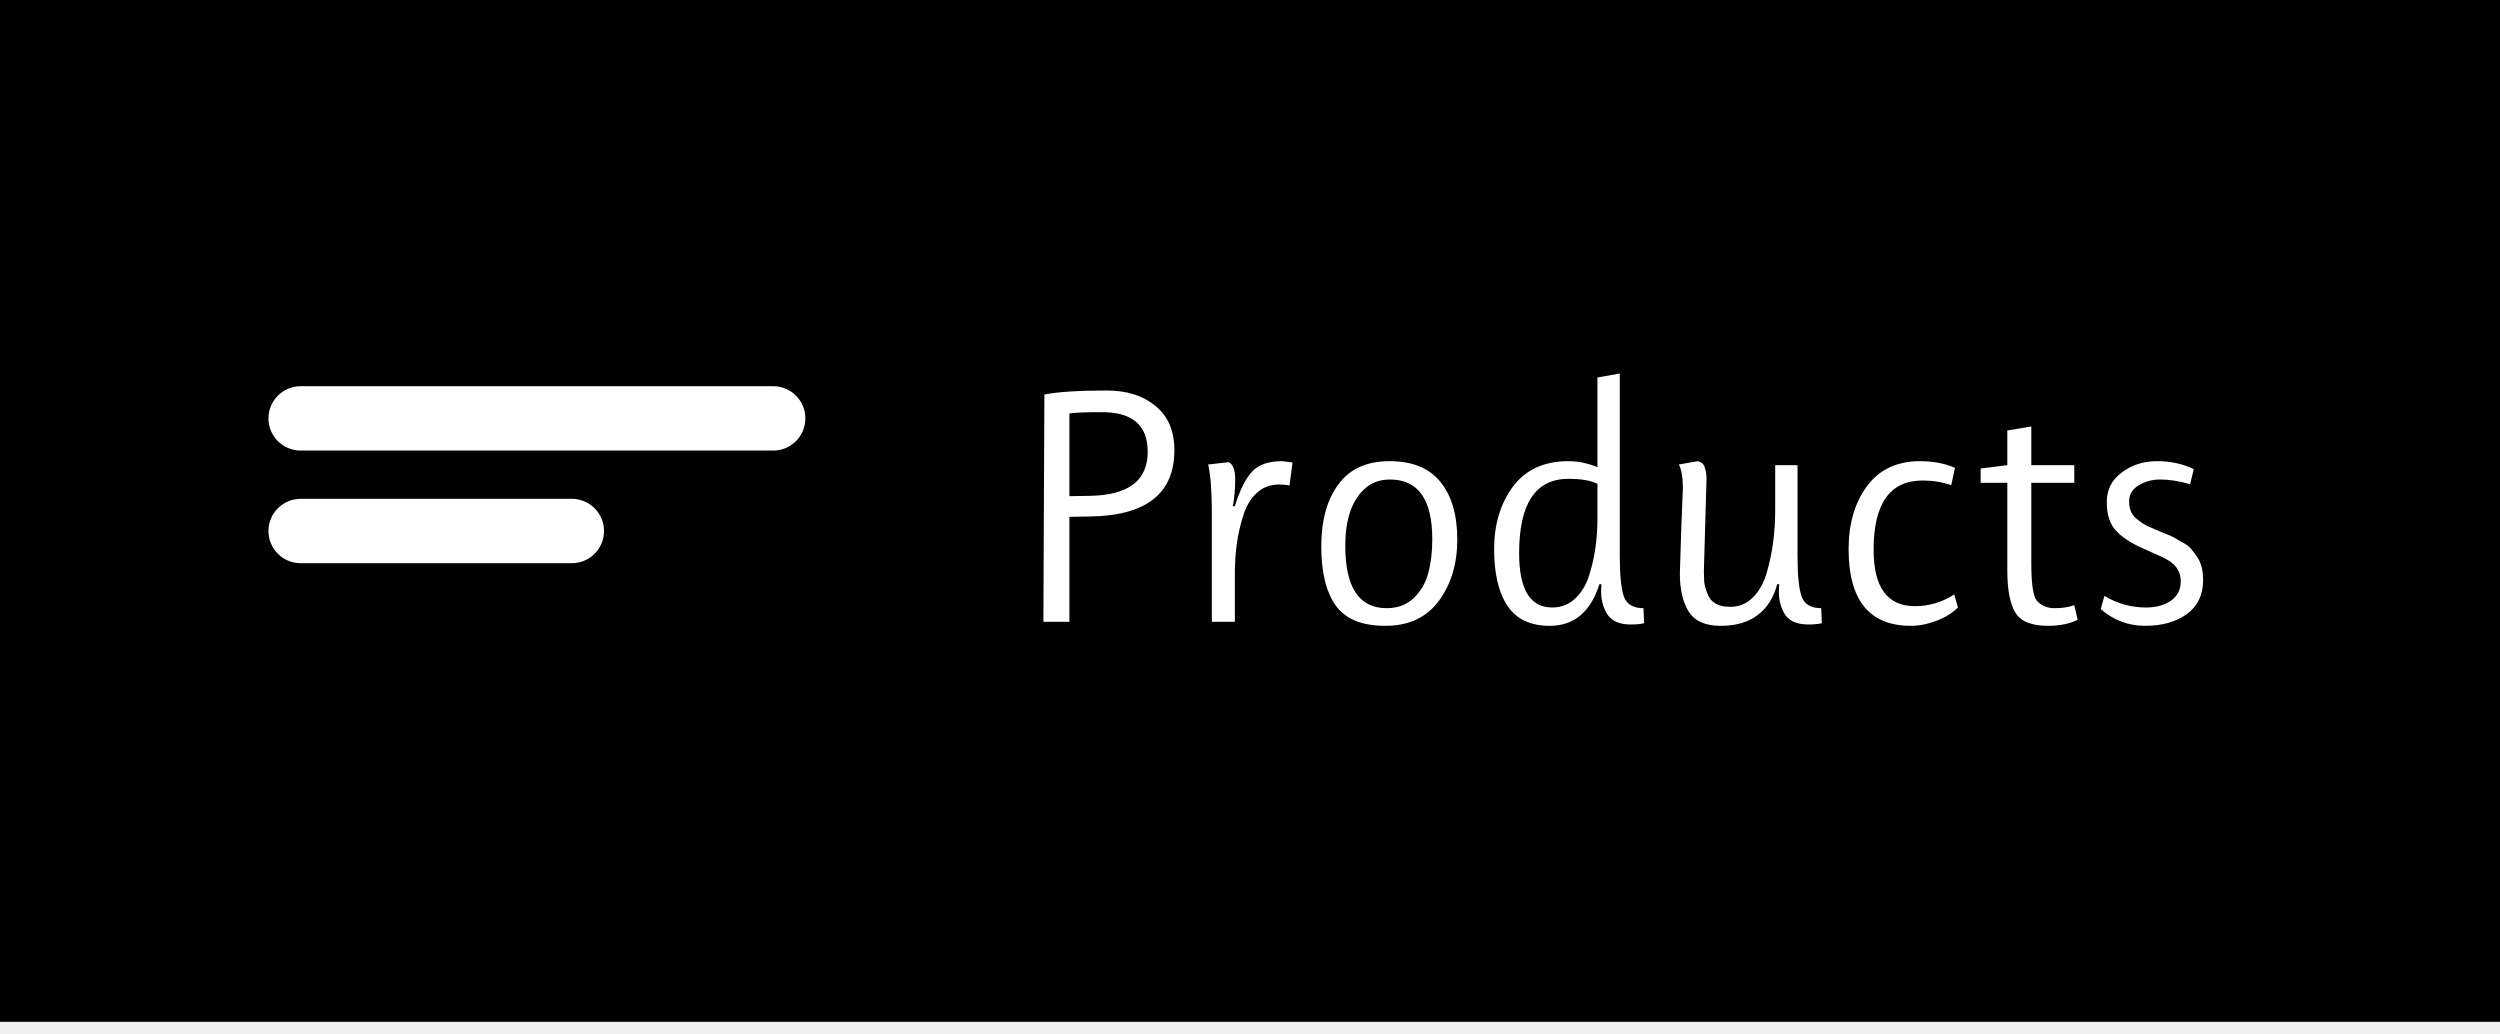
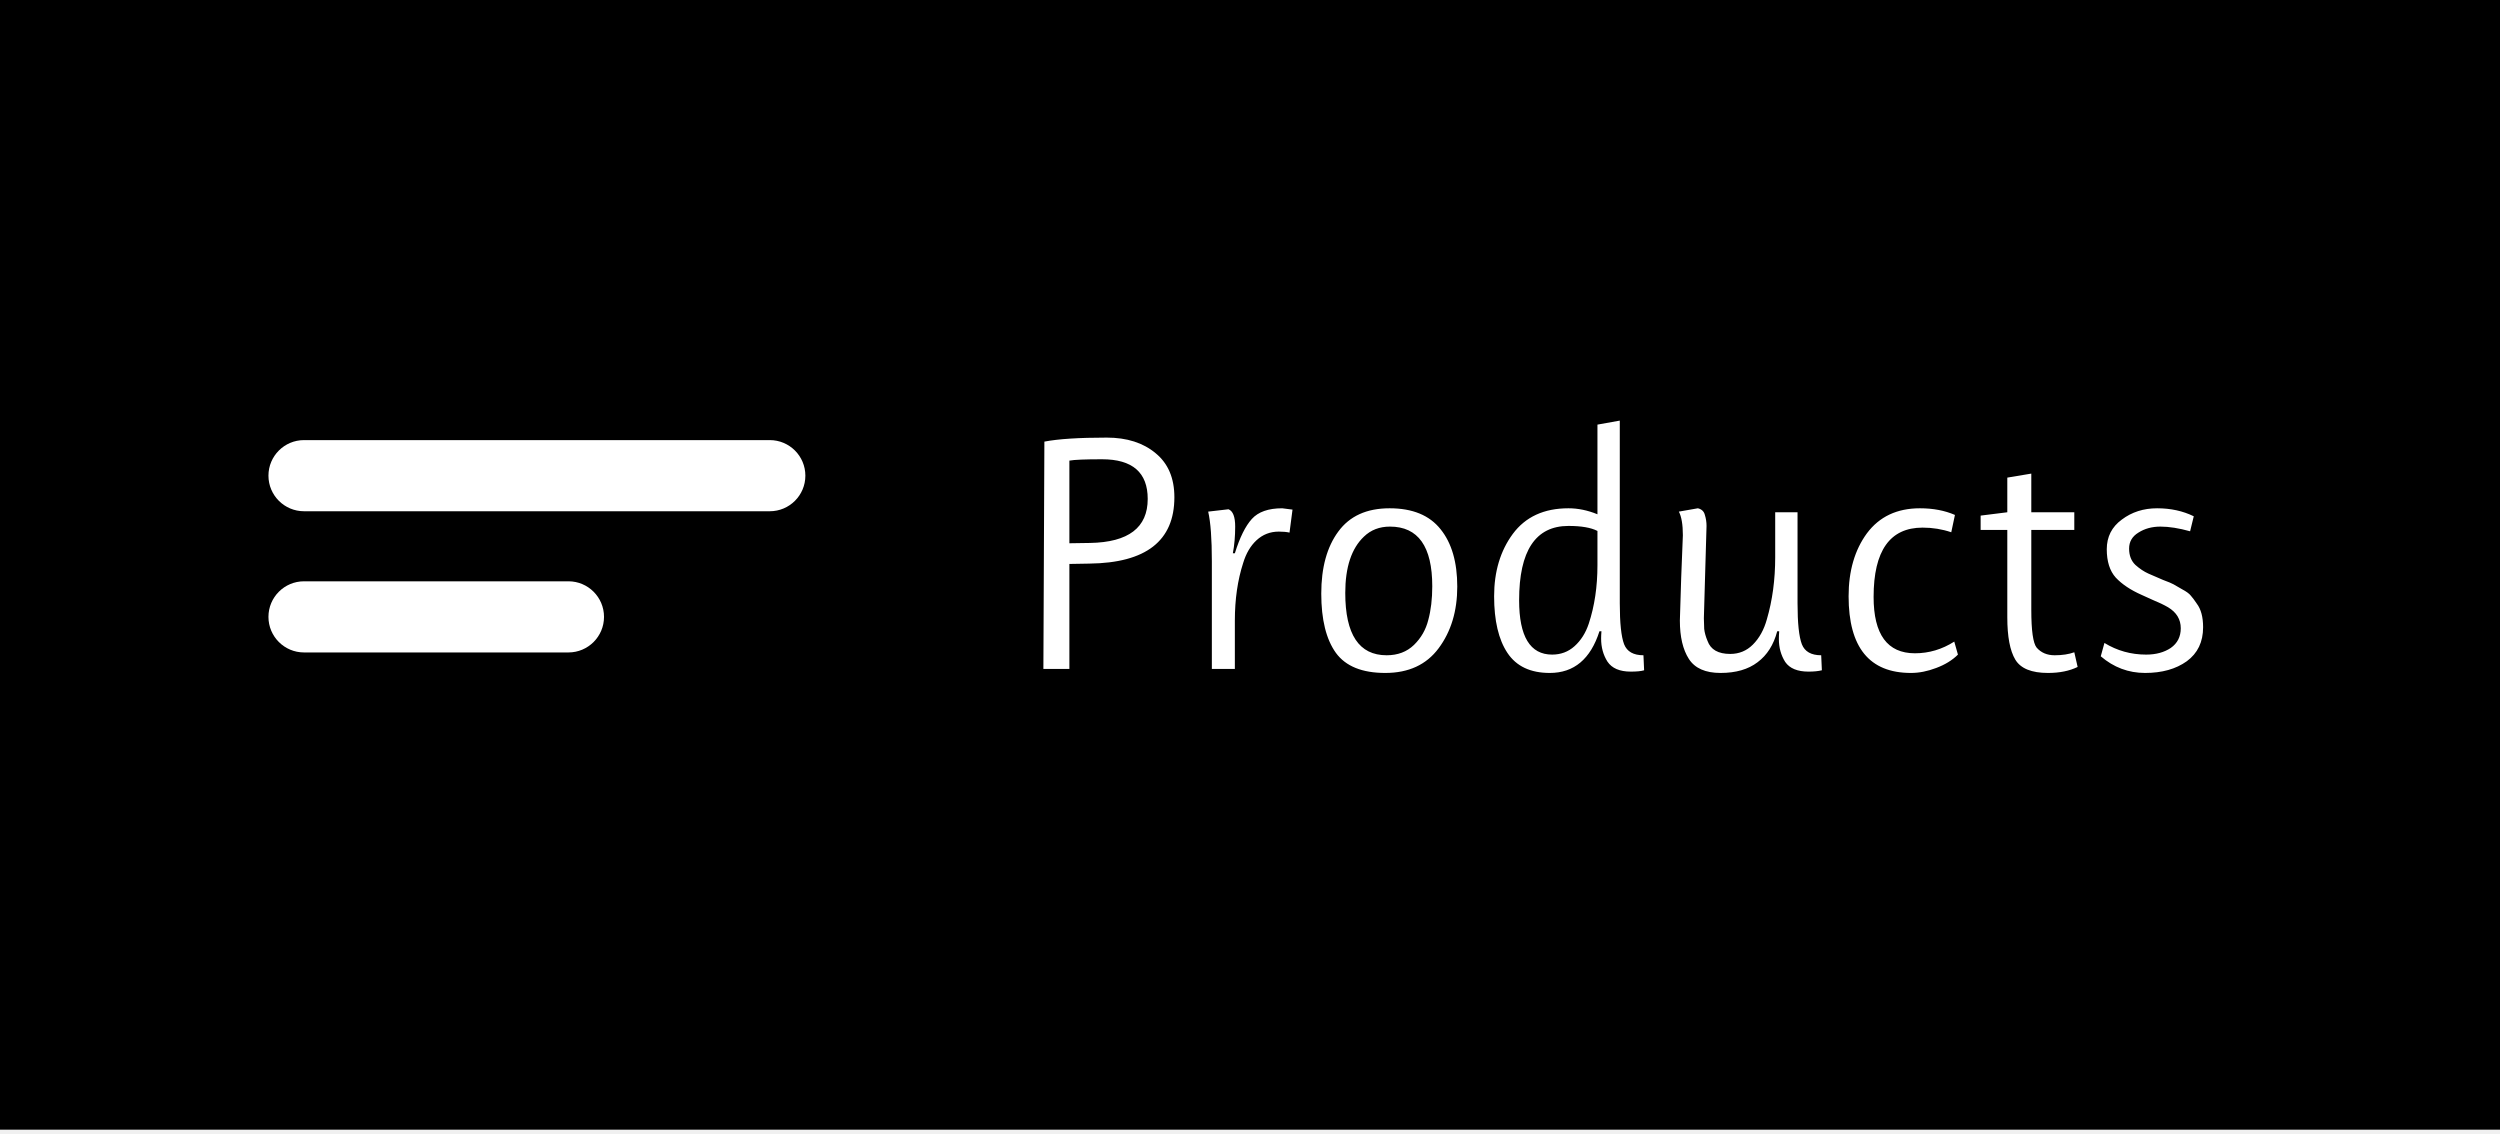
- <svg xmlns="http://www.w3.org/2000/svg" width="150" height="62" viewBox="0 0 150 62" fill="none">
-   <rect width="150" height="61.31" fill="black" />
-   <rect x="16.107" y="23.172" width="32.215" height="3.862" rx="1.931" fill="white" />
-   <rect x="16.107" y="29.93" width="20.134" height="3.862" rx="1.931" fill="white" />
-   <path d="M66.403 23.43C67.616 23.43 68.596 23.743 69.343 24.37C70.089 24.983 70.463 25.863 70.463 27.01C70.463 29.623 68.763 30.95 65.363 30.99L64.163 31.01V37.31H62.603L62.663 23.67C63.489 23.51 64.736 23.43 66.403 23.43ZM66.123 24.73C65.109 24.73 64.456 24.756 64.163 24.81V29.77L65.403 29.75C67.709 29.71 68.863 28.83 68.863 27.11C68.863 25.523 67.949 24.73 66.123 24.73ZM73.711 27.73C73.978 27.836 74.111 28.183 74.111 28.77C74.111 29.343 74.065 29.876 73.971 30.37H74.091C74.385 29.423 74.725 28.736 75.111 28.31C75.498 27.883 76.105 27.67 76.931 27.67L77.551 27.75L77.371 29.13C77.198 29.09 76.985 29.07 76.731 29.07C76.211 29.07 75.765 29.243 75.391 29.59C75.031 29.923 74.765 30.376 74.591 30.95C74.258 31.976 74.091 33.13 74.091 34.41V37.31H72.711V30.85C72.711 29.503 72.638 28.51 72.491 27.87L73.711 27.73ZM83.197 36.49C83.863 36.49 84.41 36.283 84.837 35.87C85.263 35.456 85.55 34.956 85.697 34.37C85.857 33.783 85.937 33.11 85.937 32.35C85.937 29.963 85.09 28.77 83.397 28.77C82.77 28.77 82.25 28.97 81.837 29.37C81.09 30.076 80.717 31.203 80.717 32.75C80.717 35.243 81.543 36.49 83.197 36.49ZM87.437 32.37C87.437 33.836 87.063 35.07 86.317 36.07C85.583 37.056 84.517 37.55 83.117 37.55C81.73 37.55 80.743 37.15 80.157 36.35C79.57 35.536 79.277 34.35 79.277 32.79C79.277 31.23 79.617 29.99 80.297 29.07C80.977 28.136 82.003 27.67 83.377 27.67C84.75 27.67 85.77 28.09 86.437 28.93C87.103 29.756 87.437 30.903 87.437 32.37ZM92.987 37.55C91.827 37.55 90.981 37.15 90.447 36.35C89.914 35.55 89.647 34.416 89.647 32.95C89.647 31.47 90.02 30.223 90.767 29.21C91.527 28.183 92.641 27.67 94.107 27.67C94.68 27.67 95.26 27.79 95.847 28.03V22.65L97.187 22.41V33.37C97.187 34.556 97.274 35.376 97.447 35.83C97.621 36.27 98.007 36.49 98.607 36.49L98.647 37.39C98.474 37.443 98.207 37.47 97.847 37.47C97.18 37.47 96.714 37.27 96.447 36.87C96.194 36.47 96.067 36.01 96.067 35.49C96.067 35.356 96.074 35.21 96.087 35.05H95.967C95.434 36.716 94.441 37.55 92.987 37.55ZM95.847 31.09V29.03C95.46 28.83 94.88 28.73 94.107 28.73C92.134 28.73 91.147 30.216 91.147 33.19C91.147 35.363 91.807 36.45 93.127 36.45C93.647 36.45 94.094 36.283 94.467 35.95C94.854 35.603 95.141 35.15 95.327 34.59C95.674 33.536 95.847 32.37 95.847 31.09ZM100.972 29.29C100.972 28.65 100.892 28.176 100.732 27.87L101.872 27.67C102.099 27.723 102.239 27.856 102.292 28.07C102.359 28.283 102.392 28.503 102.392 28.73C102.392 28.89 102.366 29.81 102.312 31.49C102.259 33.156 102.232 34.083 102.232 34.27C102.232 34.456 102.239 34.67 102.252 34.91C102.279 35.136 102.346 35.376 102.452 35.63C102.639 36.15 103.092 36.41 103.812 36.41C104.346 36.41 104.799 36.223 105.172 35.85C105.559 35.463 105.839 34.956 106.012 34.33C106.346 33.196 106.512 31.956 106.512 30.61V27.91H107.852V33.37C107.852 34.556 107.939 35.376 108.112 35.83C108.286 36.27 108.672 36.49 109.272 36.49L109.312 37.39C109.099 37.443 108.832 37.47 108.512 37.47C107.846 37.47 107.379 37.276 107.112 36.89C106.859 36.49 106.732 36.03 106.732 35.51C106.732 35.363 106.739 35.21 106.752 35.05H106.632C106.419 35.863 106.026 36.483 105.452 36.91C104.892 37.336 104.152 37.55 103.232 37.55C102.326 37.55 101.692 37.27 101.332 36.71C100.972 36.15 100.792 35.383 100.792 34.41C100.792 34.29 100.819 33.43 100.872 31.83C100.939 30.23 100.972 29.383 100.972 29.29ZM114.656 37.55C112.163 37.55 110.916 36.016 110.916 32.95C110.916 31.43 111.283 30.17 112.016 29.17C112.763 28.17 113.823 27.67 115.196 27.67C115.983 27.67 116.683 27.803 117.296 28.07L117.076 29.11C116.53 28.923 115.956 28.83 115.356 28.83C113.396 28.83 112.416 30.216 112.416 32.99C112.416 35.243 113.243 36.37 114.896 36.37C115.736 36.37 116.523 36.136 117.256 35.67L117.476 36.45C117.143 36.783 116.71 37.05 116.176 37.25C115.656 37.45 115.15 37.55 114.656 37.55ZM124.458 36.31L124.658 37.19C124.165 37.43 123.572 37.55 122.878 37.55C121.892 37.55 121.238 37.283 120.918 36.75C120.598 36.216 120.438 35.37 120.438 34.21V28.97H118.838V28.11L120.438 27.91V25.83L121.878 25.59V27.91H124.458V28.97H121.878V33.77C121.878 35.01 121.985 35.763 122.198 36.03C122.465 36.336 122.825 36.49 123.278 36.49C123.732 36.49 124.125 36.43 124.458 36.31ZM128.766 36.45C129.353 36.45 129.846 36.316 130.246 36.05C130.646 35.77 130.846 35.376 130.846 34.87C130.846 34.336 130.593 33.916 130.086 33.61C129.833 33.463 129.526 33.316 129.166 33.17C128.806 33.01 128.586 32.91 128.506 32.87C127.84 32.576 127.32 32.23 126.946 31.83C126.586 31.43 126.406 30.863 126.406 30.13C126.406 29.383 126.706 28.79 127.306 28.35C127.906 27.896 128.613 27.67 129.426 27.67C130.24 27.67 130.973 27.83 131.626 28.15L131.406 29.05C130.74 28.863 130.146 28.77 129.626 28.77C129.12 28.77 128.68 28.89 128.306 29.13C127.933 29.356 127.746 29.676 127.746 30.09C127.746 30.503 127.873 30.83 128.126 31.07C128.38 31.296 128.64 31.47 128.906 31.59C129.186 31.71 129.48 31.836 129.786 31.97C130.106 32.09 130.313 32.176 130.406 32.23C130.5 32.283 130.673 32.383 130.926 32.53C131.18 32.663 131.353 32.79 131.446 32.91C131.553 33.03 131.673 33.19 131.806 33.39C132.06 33.723 132.186 34.196 132.186 34.81C132.186 35.69 131.86 36.37 131.206 36.85C130.553 37.316 129.72 37.55 128.706 37.55C127.706 37.55 126.82 37.216 126.046 36.55L126.266 35.75C127.026 36.216 127.86 36.45 128.766 36.45Z" fill="white" />
+ <svg xmlns="http://www.w3.org/2000/svg" width="150" height="68" viewBox="0 0 150 68" fill="none">
+   <rect width="150" height="67.78" fill="black" />
+   <rect x="16.107" y="26.406" width="32.215" height="4.269" rx="2.135" fill="white" />
+   <rect x="16.107" y="34.878" width="20.134" height="4.269" rx="2.135" fill="white" />
+   <path d="M66.403 26.256C67.616 26.256 68.596 26.57 69.343 27.197C70.089 27.81 70.463 28.69 70.463 29.837C70.463 32.45 68.763 33.776 65.363 33.816L64.163 33.837V40.136H62.603L62.663 26.497C63.489 26.337 64.736 26.256 66.403 26.256ZM66.123 27.556C65.109 27.556 64.456 27.583 64.163 27.637V32.596L65.403 32.577C67.709 32.536 68.863 31.657 68.863 29.936C68.863 28.35 67.949 27.556 66.123 27.556ZM73.711 30.556C73.978 30.663 74.111 31.01 74.111 31.596C74.111 32.17 74.065 32.703 73.971 33.197H74.091C74.385 32.25 74.725 31.563 75.111 31.137C75.498 30.71 76.105 30.497 76.931 30.497L77.551 30.576L77.371 31.956C77.198 31.916 76.985 31.896 76.731 31.896C76.211 31.896 75.765 32.07 75.391 32.416C75.031 32.75 74.765 33.203 74.591 33.776C74.258 34.803 74.091 35.956 74.091 37.236V40.136H72.711V33.676C72.711 32.33 72.638 31.337 72.491 30.697L73.711 30.556ZM83.197 39.316C83.863 39.316 84.41 39.11 84.837 38.697C85.263 38.283 85.55 37.783 85.697 37.197C85.856 36.61 85.936 35.937 85.936 35.176C85.936 32.79 85.09 31.596 83.397 31.596C82.77 31.596 82.25 31.797 81.837 32.197C81.09 32.903 80.716 34.03 80.716 35.577C80.716 38.07 81.543 39.316 83.197 39.316ZM87.436 35.197C87.436 36.663 87.063 37.897 86.317 38.897C85.583 39.883 84.516 40.377 83.117 40.377C81.73 40.377 80.743 39.977 80.156 39.176C79.57 38.363 79.276 37.176 79.276 35.617C79.276 34.056 79.617 32.816 80.296 31.896C80.977 30.963 82.003 30.497 83.376 30.497C84.75 30.497 85.77 30.916 86.436 31.756C87.103 32.583 87.436 33.73 87.436 35.197ZM92.987 40.377C91.827 40.377 90.981 39.977 90.447 39.176C89.914 38.377 89.647 37.243 89.647 35.776C89.647 34.297 90.02 33.05 90.767 32.036C91.527 31.01 92.641 30.497 94.107 30.497C94.68 30.497 95.26 30.616 95.847 30.857V25.477L97.187 25.236V36.197C97.187 37.383 97.274 38.203 97.447 38.657C97.621 39.096 98.007 39.316 98.607 39.316L98.647 40.217C98.474 40.27 98.207 40.297 97.847 40.297C97.18 40.297 96.714 40.096 96.447 39.697C96.194 39.297 96.067 38.837 96.067 38.316C96.067 38.183 96.074 38.036 96.087 37.877H95.967C95.434 39.543 94.441 40.377 92.987 40.377ZM95.847 33.916V31.857C95.46 31.657 94.88 31.556 94.107 31.556C92.134 31.556 91.147 33.043 91.147 36.017C91.147 38.19 91.807 39.276 93.127 39.276C93.647 39.276 94.094 39.11 94.467 38.776C94.854 38.43 95.141 37.977 95.327 37.416C95.674 36.363 95.847 35.197 95.847 33.916ZM100.972 32.117C100.972 31.477 100.892 31.003 100.732 30.697L101.872 30.497C102.099 30.55 102.239 30.683 102.292 30.896C102.359 31.11 102.392 31.33 102.392 31.556C102.392 31.716 102.365 32.636 102.312 34.316C102.259 35.983 102.232 36.91 102.232 37.096C102.232 37.283 102.239 37.496 102.252 37.736C102.279 37.963 102.345 38.203 102.452 38.456C102.639 38.977 103.092 39.236 103.812 39.236C104.345 39.236 104.799 39.05 105.172 38.676C105.559 38.29 105.839 37.783 106.012 37.157C106.345 36.023 106.512 34.783 106.512 33.437V30.736H107.852V36.197C107.852 37.383 107.939 38.203 108.112 38.657C108.285 39.096 108.672 39.316 109.272 39.316L109.312 40.217C109.099 40.27 108.832 40.297 108.512 40.297C107.845 40.297 107.379 40.103 107.112 39.717C106.859 39.316 106.732 38.856 106.732 38.337C106.732 38.19 106.739 38.036 106.752 37.877H106.632C106.419 38.69 106.025 39.31 105.452 39.736C104.892 40.163 104.152 40.377 103.232 40.377C102.325 40.377 101.692 40.096 101.332 39.536C100.972 38.977 100.792 38.21 100.792 37.236C100.792 37.117 100.819 36.257 100.872 34.657C100.939 33.056 100.972 32.21 100.972 32.117ZM114.656 40.377C112.163 40.377 110.916 38.843 110.916 35.776C110.916 34.257 111.283 32.996 112.016 31.997C112.763 30.997 113.823 30.497 115.196 30.497C115.983 30.497 116.683 30.63 117.296 30.896L117.076 31.936C116.53 31.75 115.956 31.657 115.356 31.657C113.396 31.657 112.416 33.043 112.416 35.816C112.416 38.07 113.243 39.197 114.896 39.197C115.736 39.197 116.523 38.963 117.256 38.496L117.476 39.276C117.143 39.61 116.71 39.877 116.176 40.077C115.656 40.276 115.15 40.377 114.656 40.377ZM124.458 39.136L124.658 40.017C124.165 40.257 123.572 40.377 122.878 40.377C121.892 40.377 121.238 40.11 120.918 39.577C120.598 39.043 120.438 38.197 120.438 37.036V31.797H118.838V30.936L120.438 30.736V28.657L121.878 28.416V30.736H124.458V31.797H121.878V36.596C121.878 37.837 121.985 38.59 122.198 38.856C122.465 39.163 122.825 39.316 123.278 39.316C123.732 39.316 124.125 39.257 124.458 39.136ZM128.766 39.276C129.353 39.276 129.846 39.143 130.246 38.877C130.646 38.596 130.846 38.203 130.846 37.697C130.846 37.163 130.593 36.743 130.086 36.437C129.833 36.29 129.526 36.143 129.166 35.996C128.806 35.837 128.586 35.736 128.506 35.697C127.84 35.403 127.32 35.056 126.946 34.657C126.586 34.257 126.406 33.69 126.406 32.956C126.406 32.21 126.706 31.616 127.306 31.177C127.906 30.723 128.613 30.497 129.426 30.497C130.24 30.497 130.973 30.657 131.626 30.977L131.406 31.877C130.74 31.69 130.146 31.596 129.626 31.596C129.12 31.596 128.68 31.716 128.306 31.956C127.933 32.183 127.746 32.503 127.746 32.916C127.746 33.33 127.873 33.657 128.126 33.897C128.38 34.123 128.64 34.297 128.906 34.416C129.186 34.536 129.48 34.663 129.786 34.797C130.106 34.916 130.313 35.003 130.406 35.056C130.5 35.11 130.673 35.21 130.926 35.356C131.18 35.49 131.353 35.617 131.446 35.736C131.553 35.856 131.673 36.017 131.806 36.217C132.06 36.55 132.186 37.023 132.186 37.636C132.186 38.517 131.86 39.197 131.206 39.676C130.553 40.143 129.72 40.377 128.706 40.377C127.706 40.377 126.82 40.043 126.046 39.377L126.266 38.577C127.026 39.043 127.86 39.276 128.766 39.276Z" fill="white" />
</svg>
